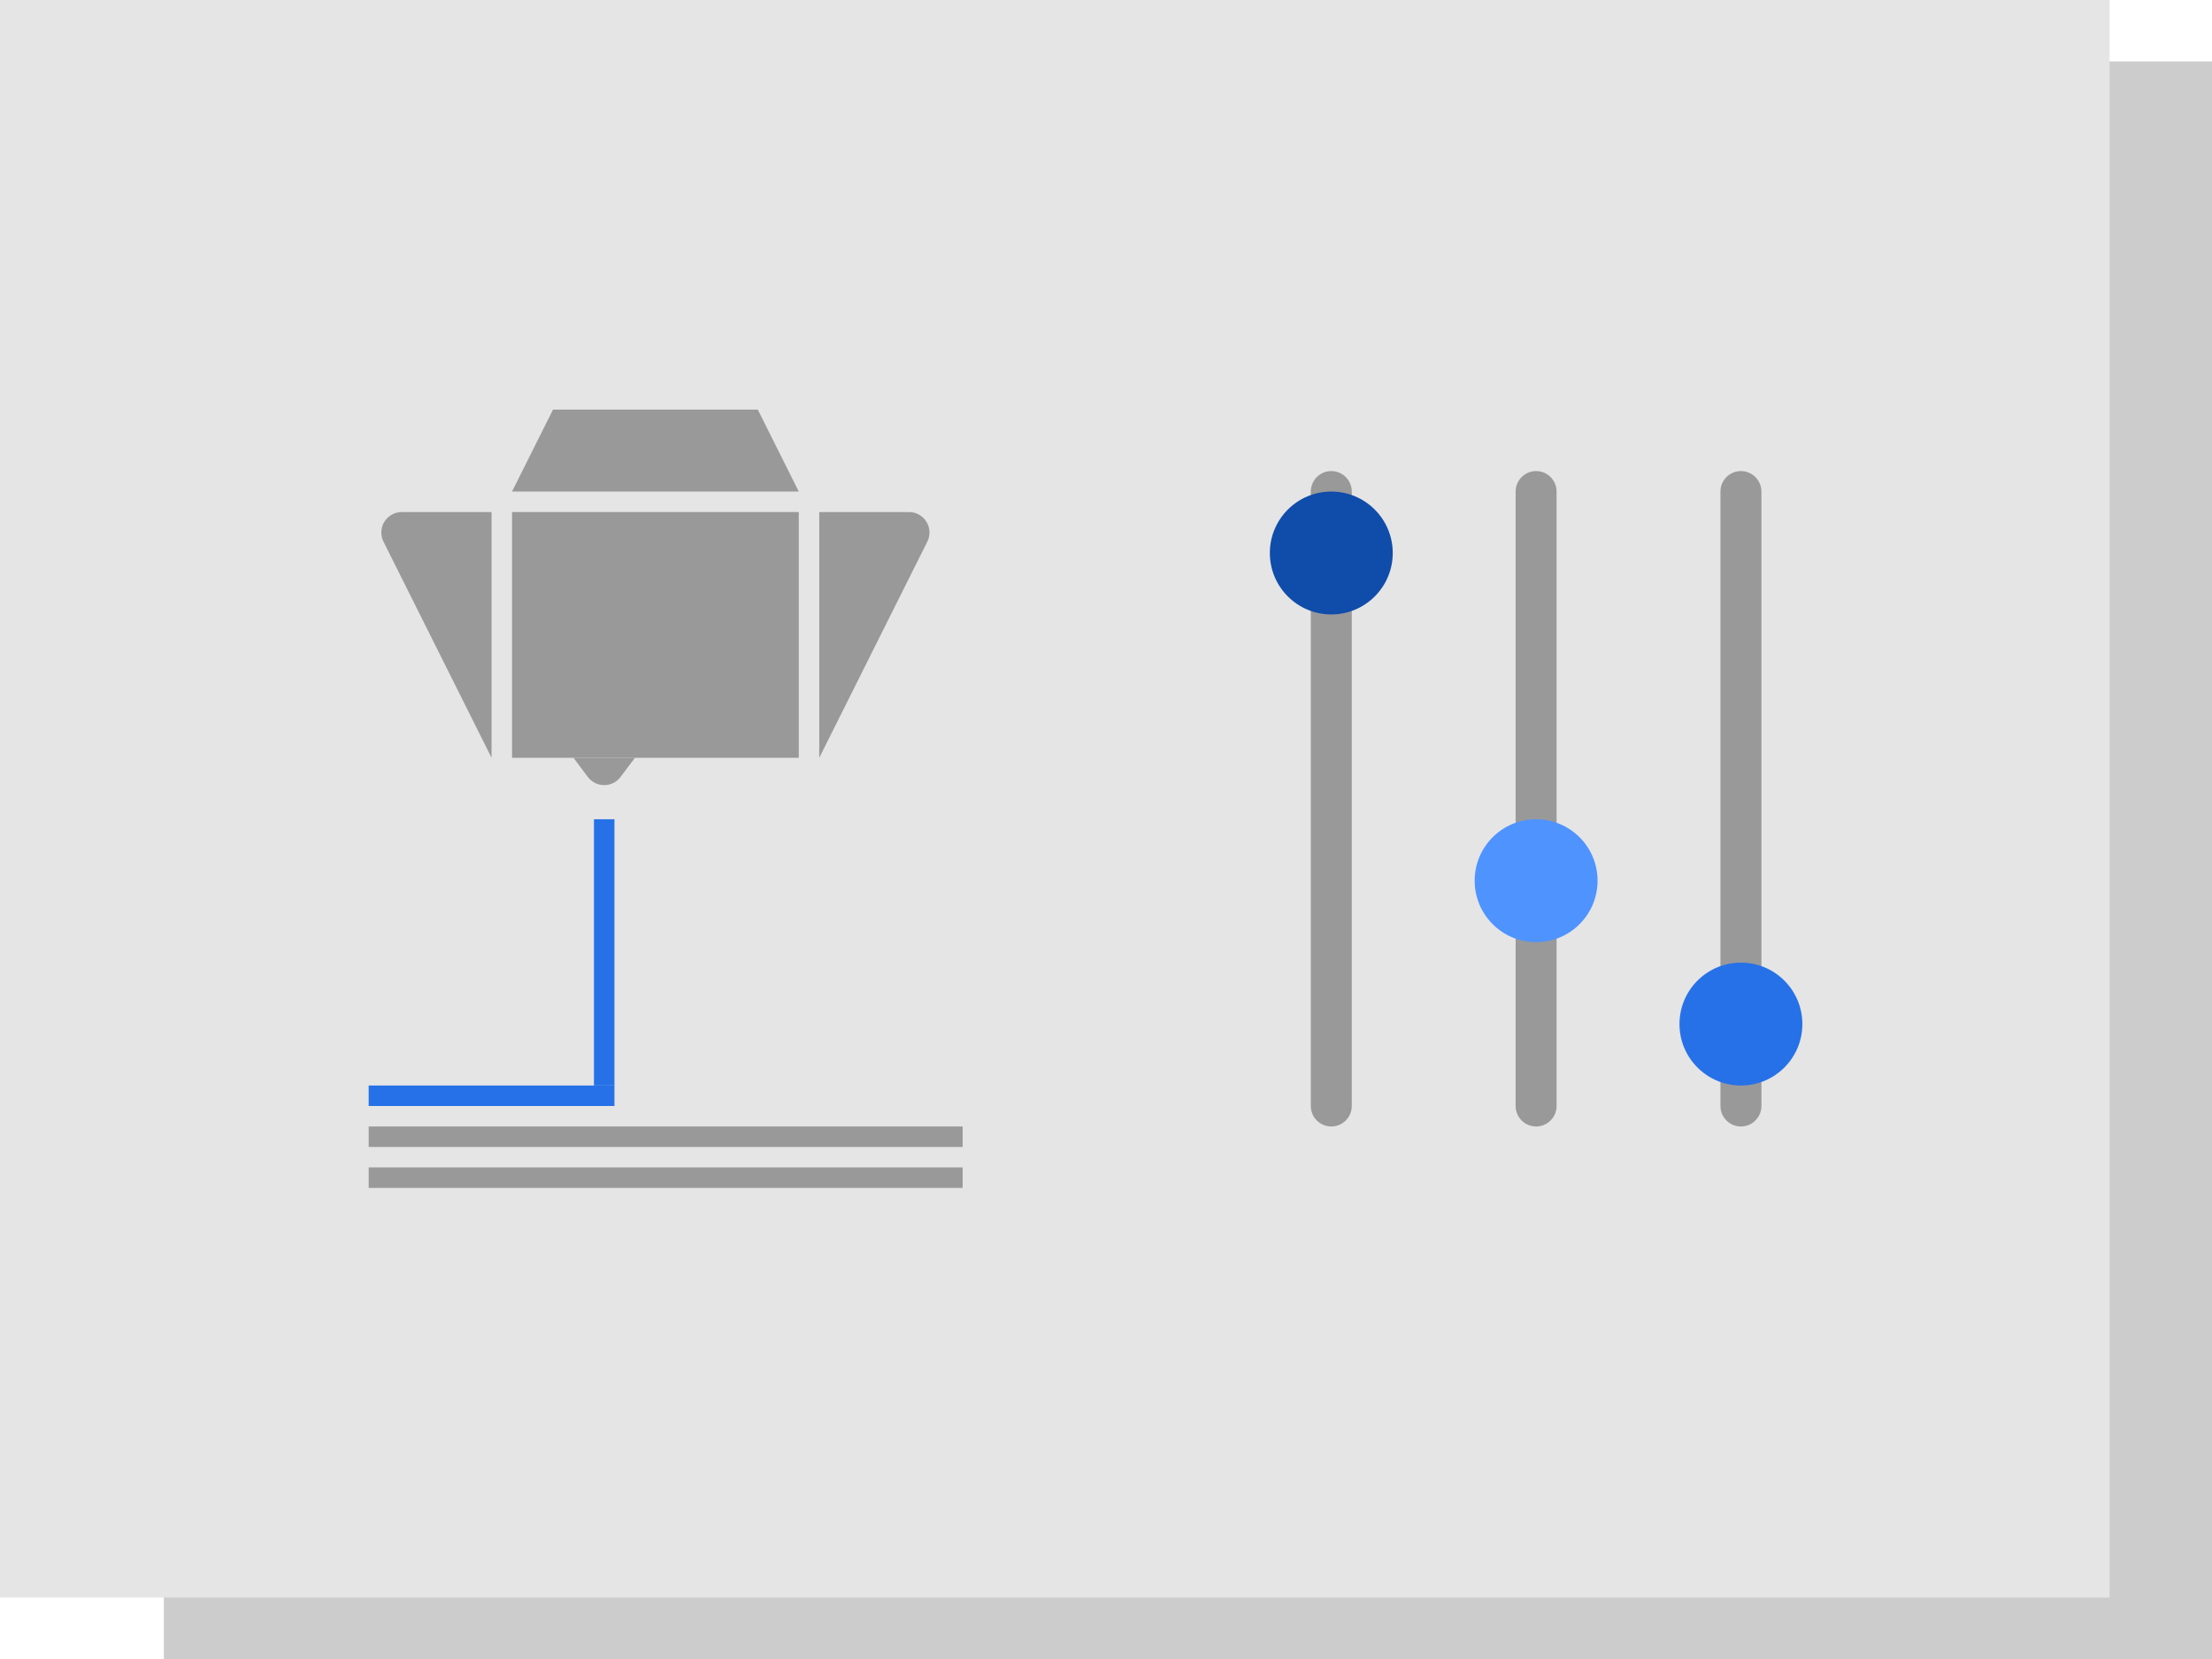
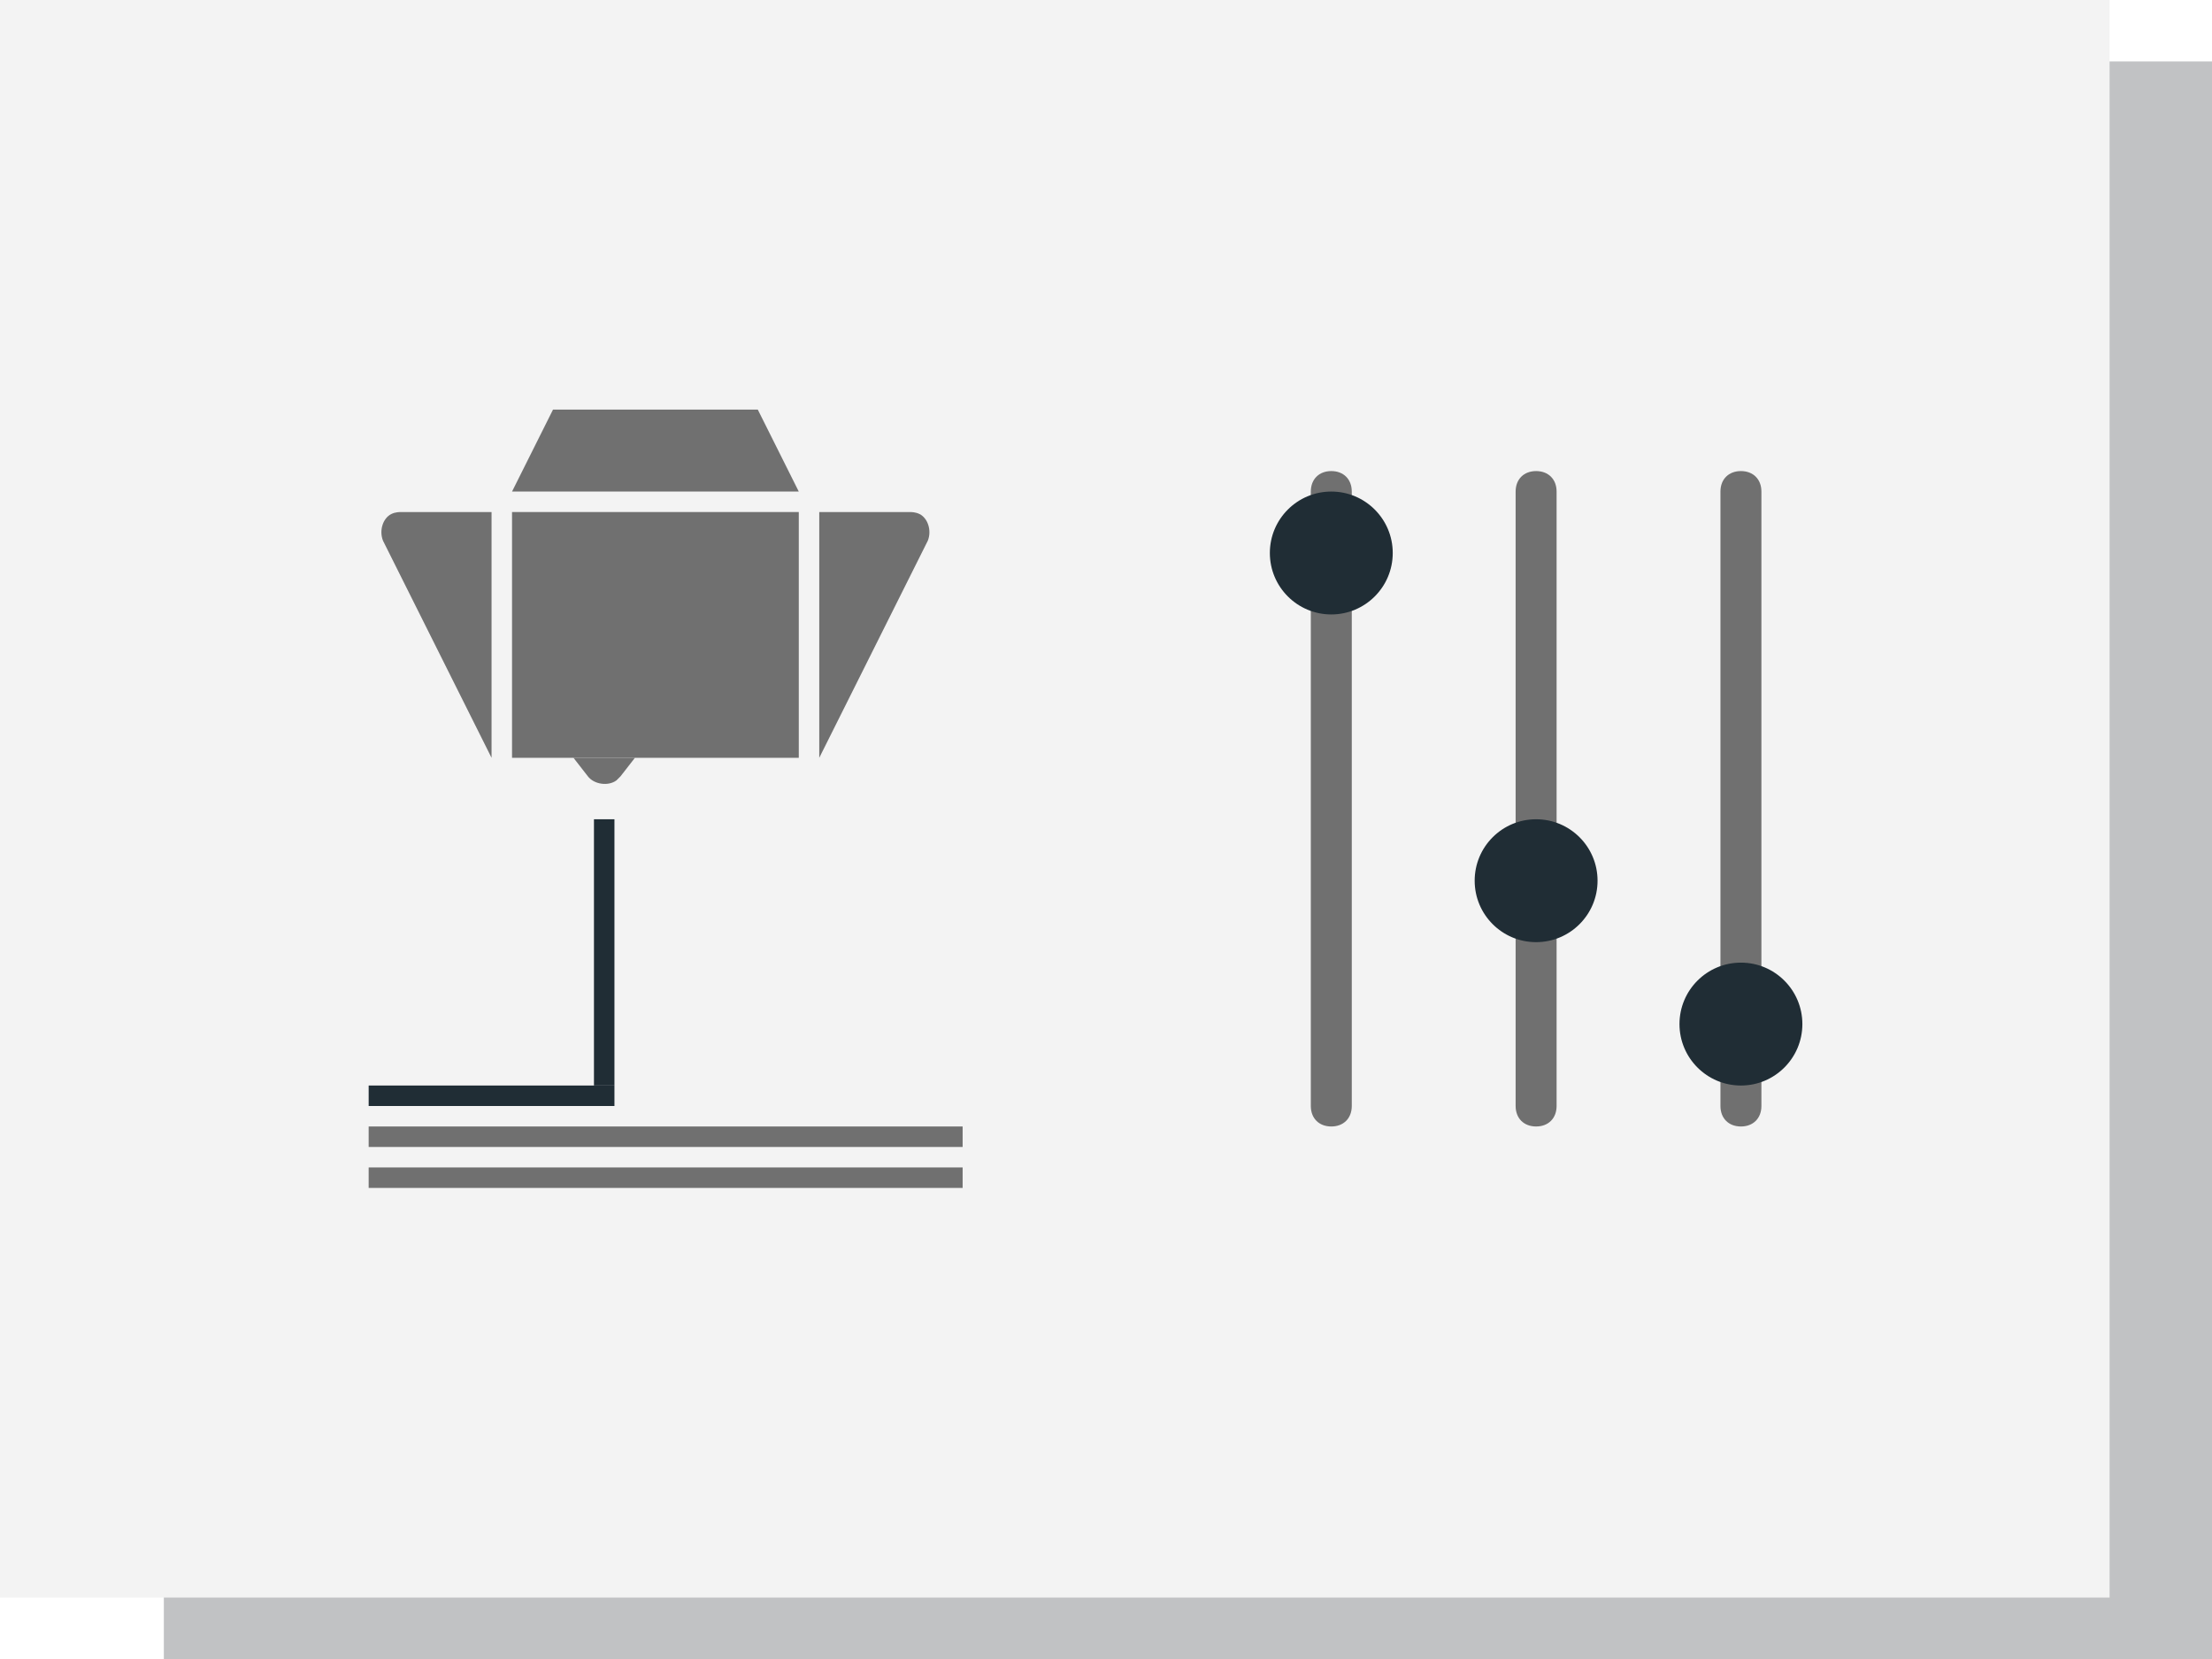
- <svg xmlns="http://www.w3.org/2000/svg" width="108px" height="81px" viewBox="0 0 108 81" version="1.1">
-   <g id="0419-data-collection-update" stroke="none" stroke-width="1" fill="none" fill-rule="evenodd">
-     <g id="4.-collect-data-updated" transform="translate(-672, -447)">
-       <g id="Print-settings" transform="translate(672, 447)">
-         <rect id="Rectangle" fill="#CCCCCC" x="8" y="3" width="100" height="78" />
-         <rect id="Rectangle" fill="#E5E5E5" x="0" y="0" width="103" height="78" />
-         <rect id="Rectangle" fill="#2671E7" x="29" y="40" width="1" height="13" />
-         <rect id="Rectangle" fill="#2671E7" x="18" y="53" width="12" height="1" />
-         <rect id="Rectangle-Copy-5" fill="#999999" x="18" y="55" width="29" height="1" />
-         <rect id="Rectangle-Copy-27" fill="#999999" x="18" y="57" width="29" height="1" />
-         <rect id="Rectangle-Copy-28" fill="#999999" x="64" y="23" width="2" height="32" rx="1" />
-         <rect id="Rectangle-Copy-29" fill="#999999" x="74" y="23" width="2" height="32" rx="1" />
-         <rect id="Rectangle-Copy-30" fill="#999999" x="84" y="23" width="2" height="32" rx="1" />
-         <rect id="Rectangle" fill="#999999" x="25" y="25" width="14" height="12" />
-         <path d="M19.618,25 L24,25 L24,37 L18.724,26.447 C18.477,25.953 18.677,25.353 19.171,25.106 C19.31,25.036 19.463,25 19.618,25 Z" id="Path-4" fill="#999999" />
-         <path d="M41.618,25 L46,25 L46,37 L40.724,26.447 C40.477,25.953 40.677,25.353 41.171,25.106 C41.31,25.036 41.463,25 41.618,25 Z" id="Path-4" fill="#999999" transform="translate(43, 31) scale(-1, 1) translate(-43, -31) " />
-         <path d="M28,37 L28.7,37.933 C29.031,38.375 29.658,38.465 30.1,38.133 C30.176,38.076 30.243,38.009 30.3,37.933 L31,37 L28,37 Z" id="Path-5" fill="#999999" />
-         <polygon id="Path-6" fill="#999999" points="25 24 39 24 37 20 27 20" />
-         <circle id="Oval-Copy" fill="#104CAA" cx="65" cy="27" r="3" />
-         <circle id="Oval-Copy-2" fill="#4E93FF" cx="75" cy="43" r="3" />
-         <circle id="Oval-Copy-16" fill="#2671E7" cx="85" cy="50" r="3" />
-       </g>
+ <svg xmlns="http://www.w3.org/2000/svg" version="1.1" id="Warstwa_1" x="0px" y="0px" viewBox="0 0 108 81" style="enable-background:new 0 0 108 81;" xml:space="preserve">
+   <style type="text/css">
+ 	.st0{fill-rule:evenodd;clip-rule:evenodd;fill:#C1C2C4;}
+ 	.st1{fill-rule:evenodd;clip-rule:evenodd;fill:#F3F3F3;}
+ 	.st2{fill-rule:evenodd;clip-rule:evenodd;fill:#202D35;}
+ 	.st3{fill-rule:evenodd;clip-rule:evenodd;fill:#707070;}
+ </style>
+   <g id="_x30_419-data-collection-update">
+     <g id="Print-settings" transform="translate(672, 447)">
+       <rect id="Rectangle" x="-664" y="-444" class="st0" width="100" height="78" />
+       <rect id="Rectangle_00000053529172541436582170000005382310107983559319_" x="-672" y="-447" class="st1" width="103" height="78" />
+       <rect id="Rectangle_00000058591283696847397650000003047903944982119840_" x="-643" y="-407" class="st2" width="1" height="13" />
+       <rect id="Rectangle_00000160192633757339606730000016098490322227878310_" x="-654" y="-394" class="st2" width="12" height="1" />
+       <rect id="Rectangle-Copy-5" x="-654" y="-392" class="st3" width="29" height="1" />
+       <rect id="Rectangle-Copy-27" x="-654" y="-390" class="st3" width="29" height="1" />
+       <path id="Rectangle-Copy-28" class="st3" d="M-607-424L-607-424c0.6,0,1,0.4,1,1v30c0,0.6-0.4,1-1,1l0,0c-0.6,0-1-0.4-1-1v-30    C-608-423.6-607.6-424-607-424z" />
+       <path id="Rectangle-Copy-29" class="st3" d="M-597-424L-597-424c0.6,0,1,0.4,1,1v30c0,0.6-0.4,1-1,1l0,0c-0.6,0-1-0.4-1-1v-30    C-598-423.6-597.6-424-597-424z" />
+       <path id="Rectangle-Copy-30" class="st3" d="M-587-424L-587-424c0.6,0,1,0.4,1,1v30c0,0.6-0.4,1-1,1l0,0c-0.6,0-1-0.4-1-1v-30    C-588-423.6-587.6-424-587-424z" />
+       <rect id="Rectangle_00000059298382254999287820000001081822340488837009_" x="-647" y="-422" class="st3" width="14" height="12" />
+       <path id="Path-4" class="st3" d="M-652.4-422h4.4v12l-5.3-10.6c-0.2-0.5,0-1.1,0.4-1.3C-652.7-422-652.5-422-652.4-422z" />
+       <path id="Path-4_00000181778572422920557540000007188610197838985656_" class="st3" d="M-627.6-422h-4.4v12l5.3-10.6    c0.2-0.5,0-1.1-0.4-1.3C-627.3-422-627.5-422-627.6-422z" />
+       <path id="Path-5" class="st3" d="M-644-410l0.7,0.9c0.3,0.4,1,0.5,1.4,0.2c0.1-0.1,0.1-0.1,0.2-0.2l0.7-0.9H-644z" />
+       <polygon id="Path-6" class="st3" points="-647,-423 -633,-423 -635,-427 -645,-427   " />
+       <circle id="Oval-Copy" class="st2" cx="-607" cy="-420" r="3" />
+       <circle id="Oval-Copy-2" class="st2" cx="-597" cy="-404" r="3" />
+       <circle id="Oval-Copy-16" class="st2" cx="-587" cy="-397" r="3" />
    </g>
  </g>
</svg>
